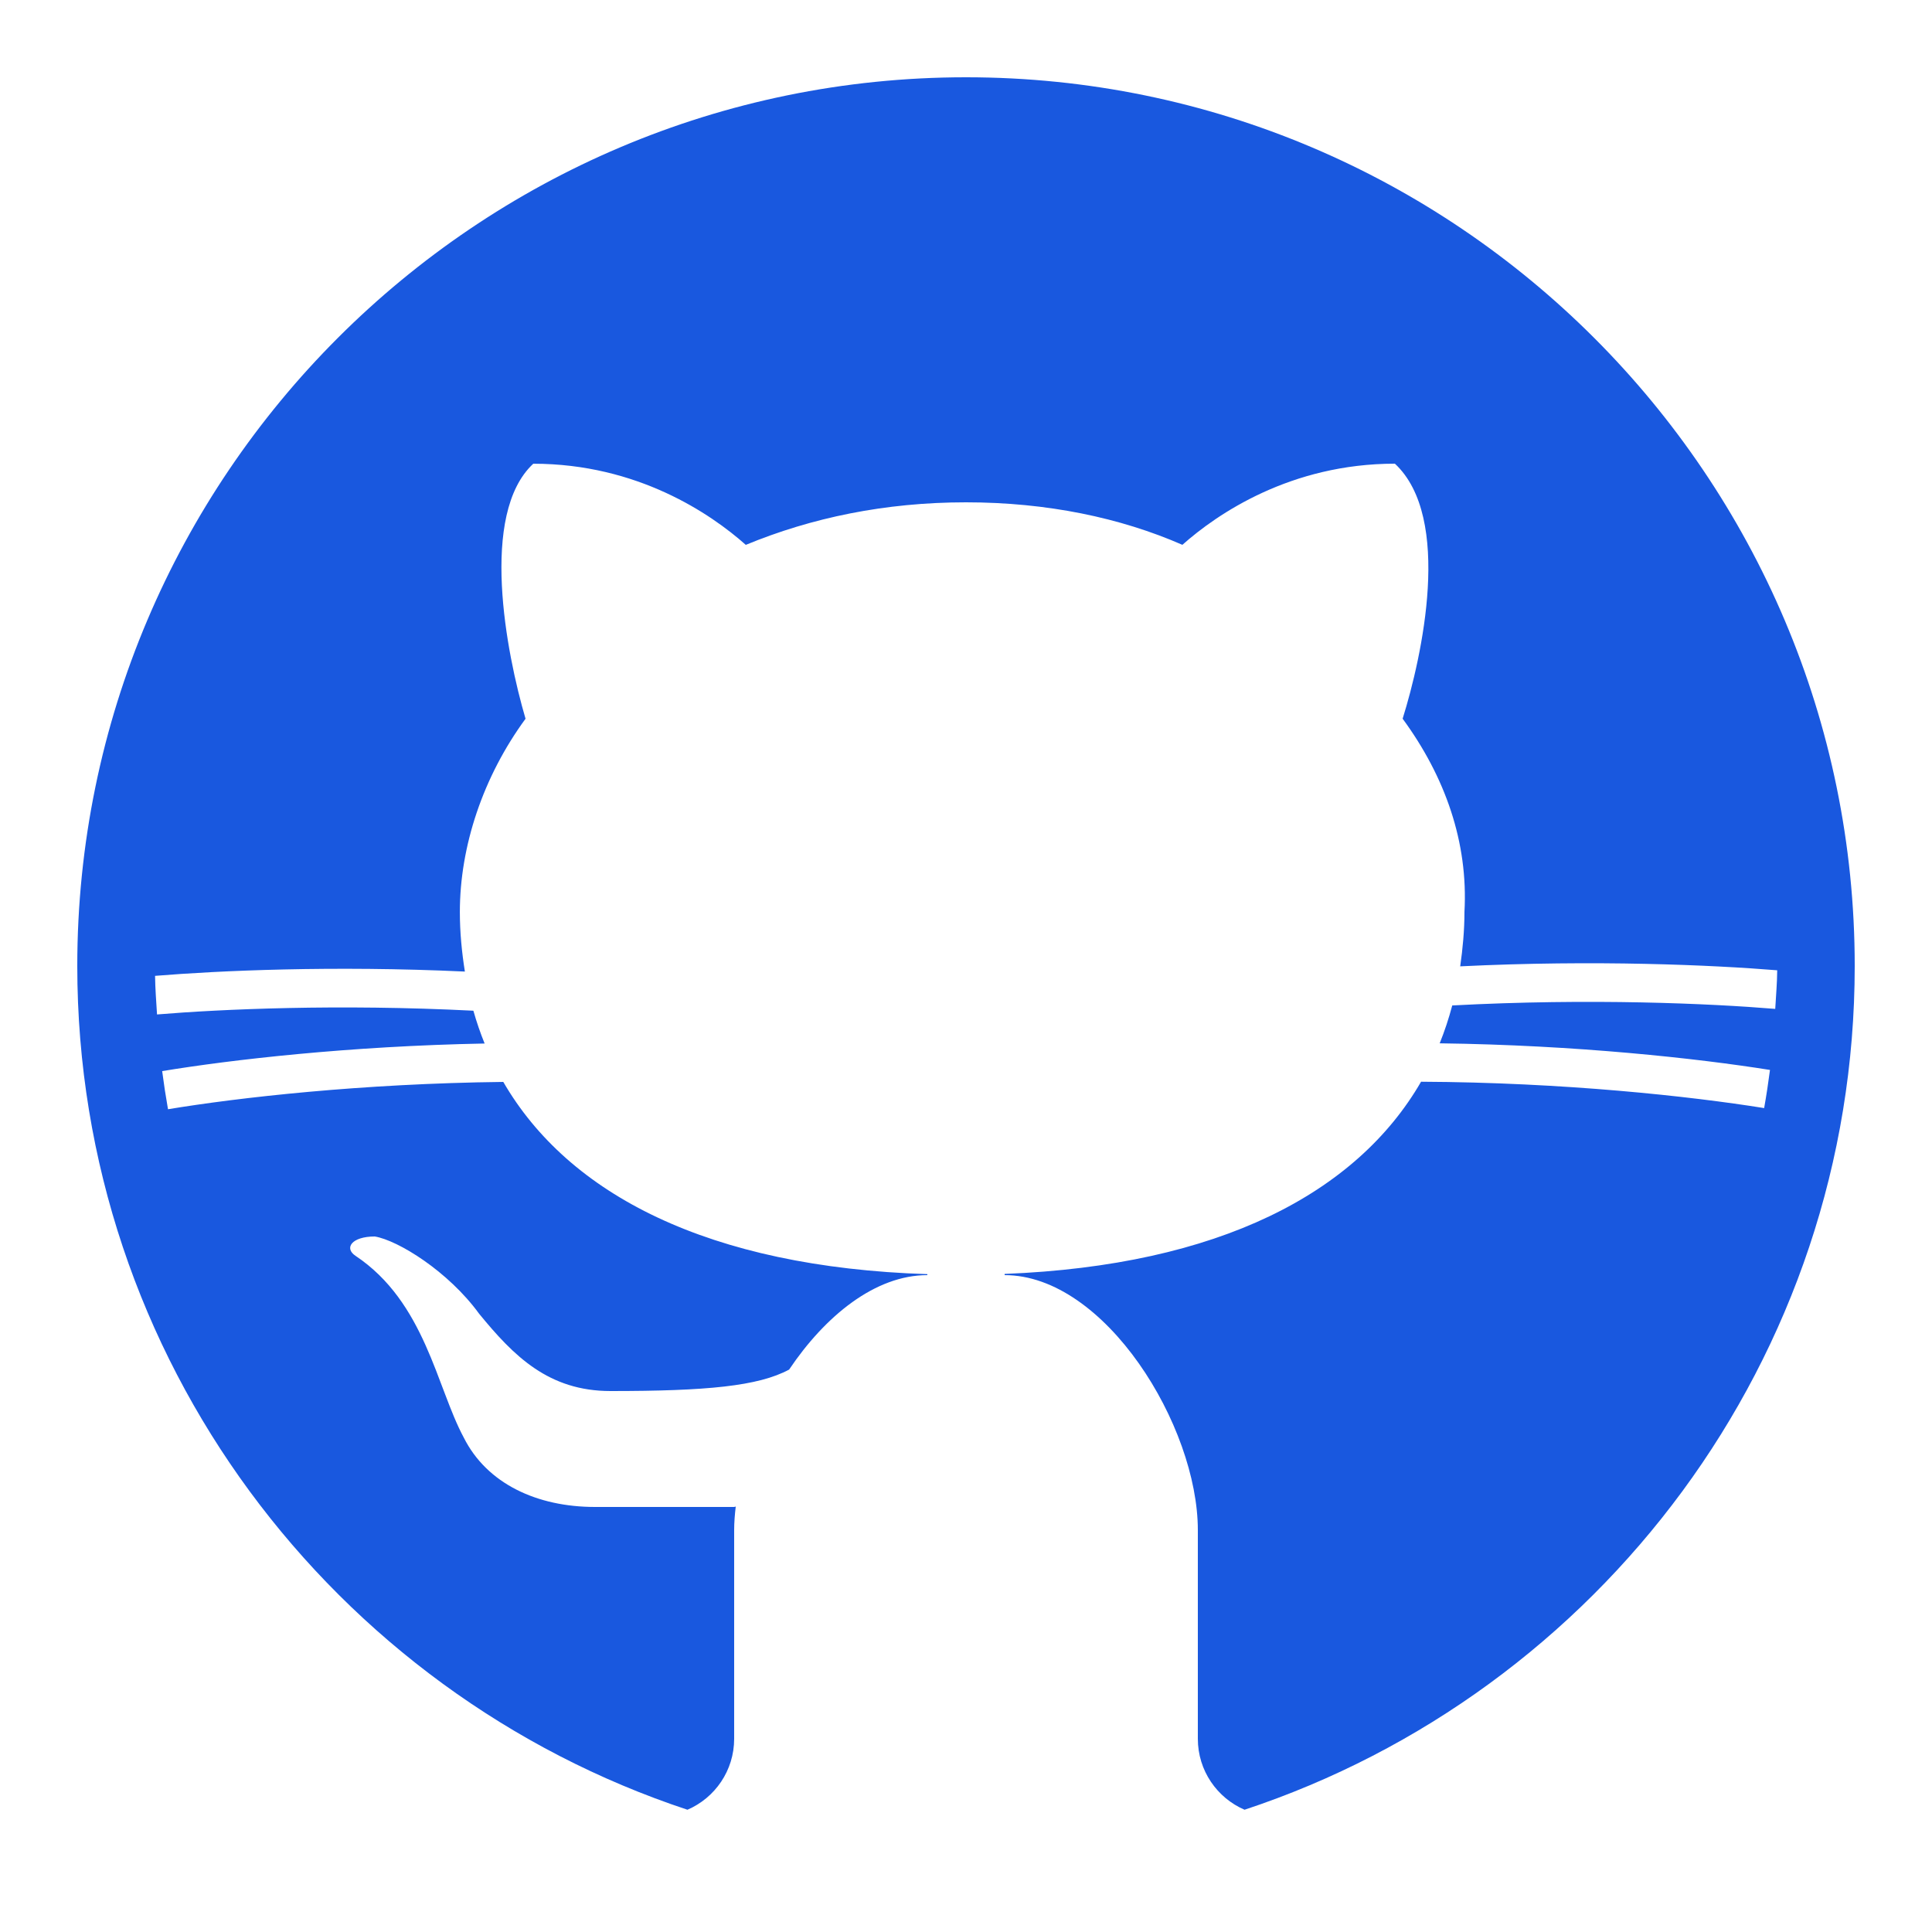
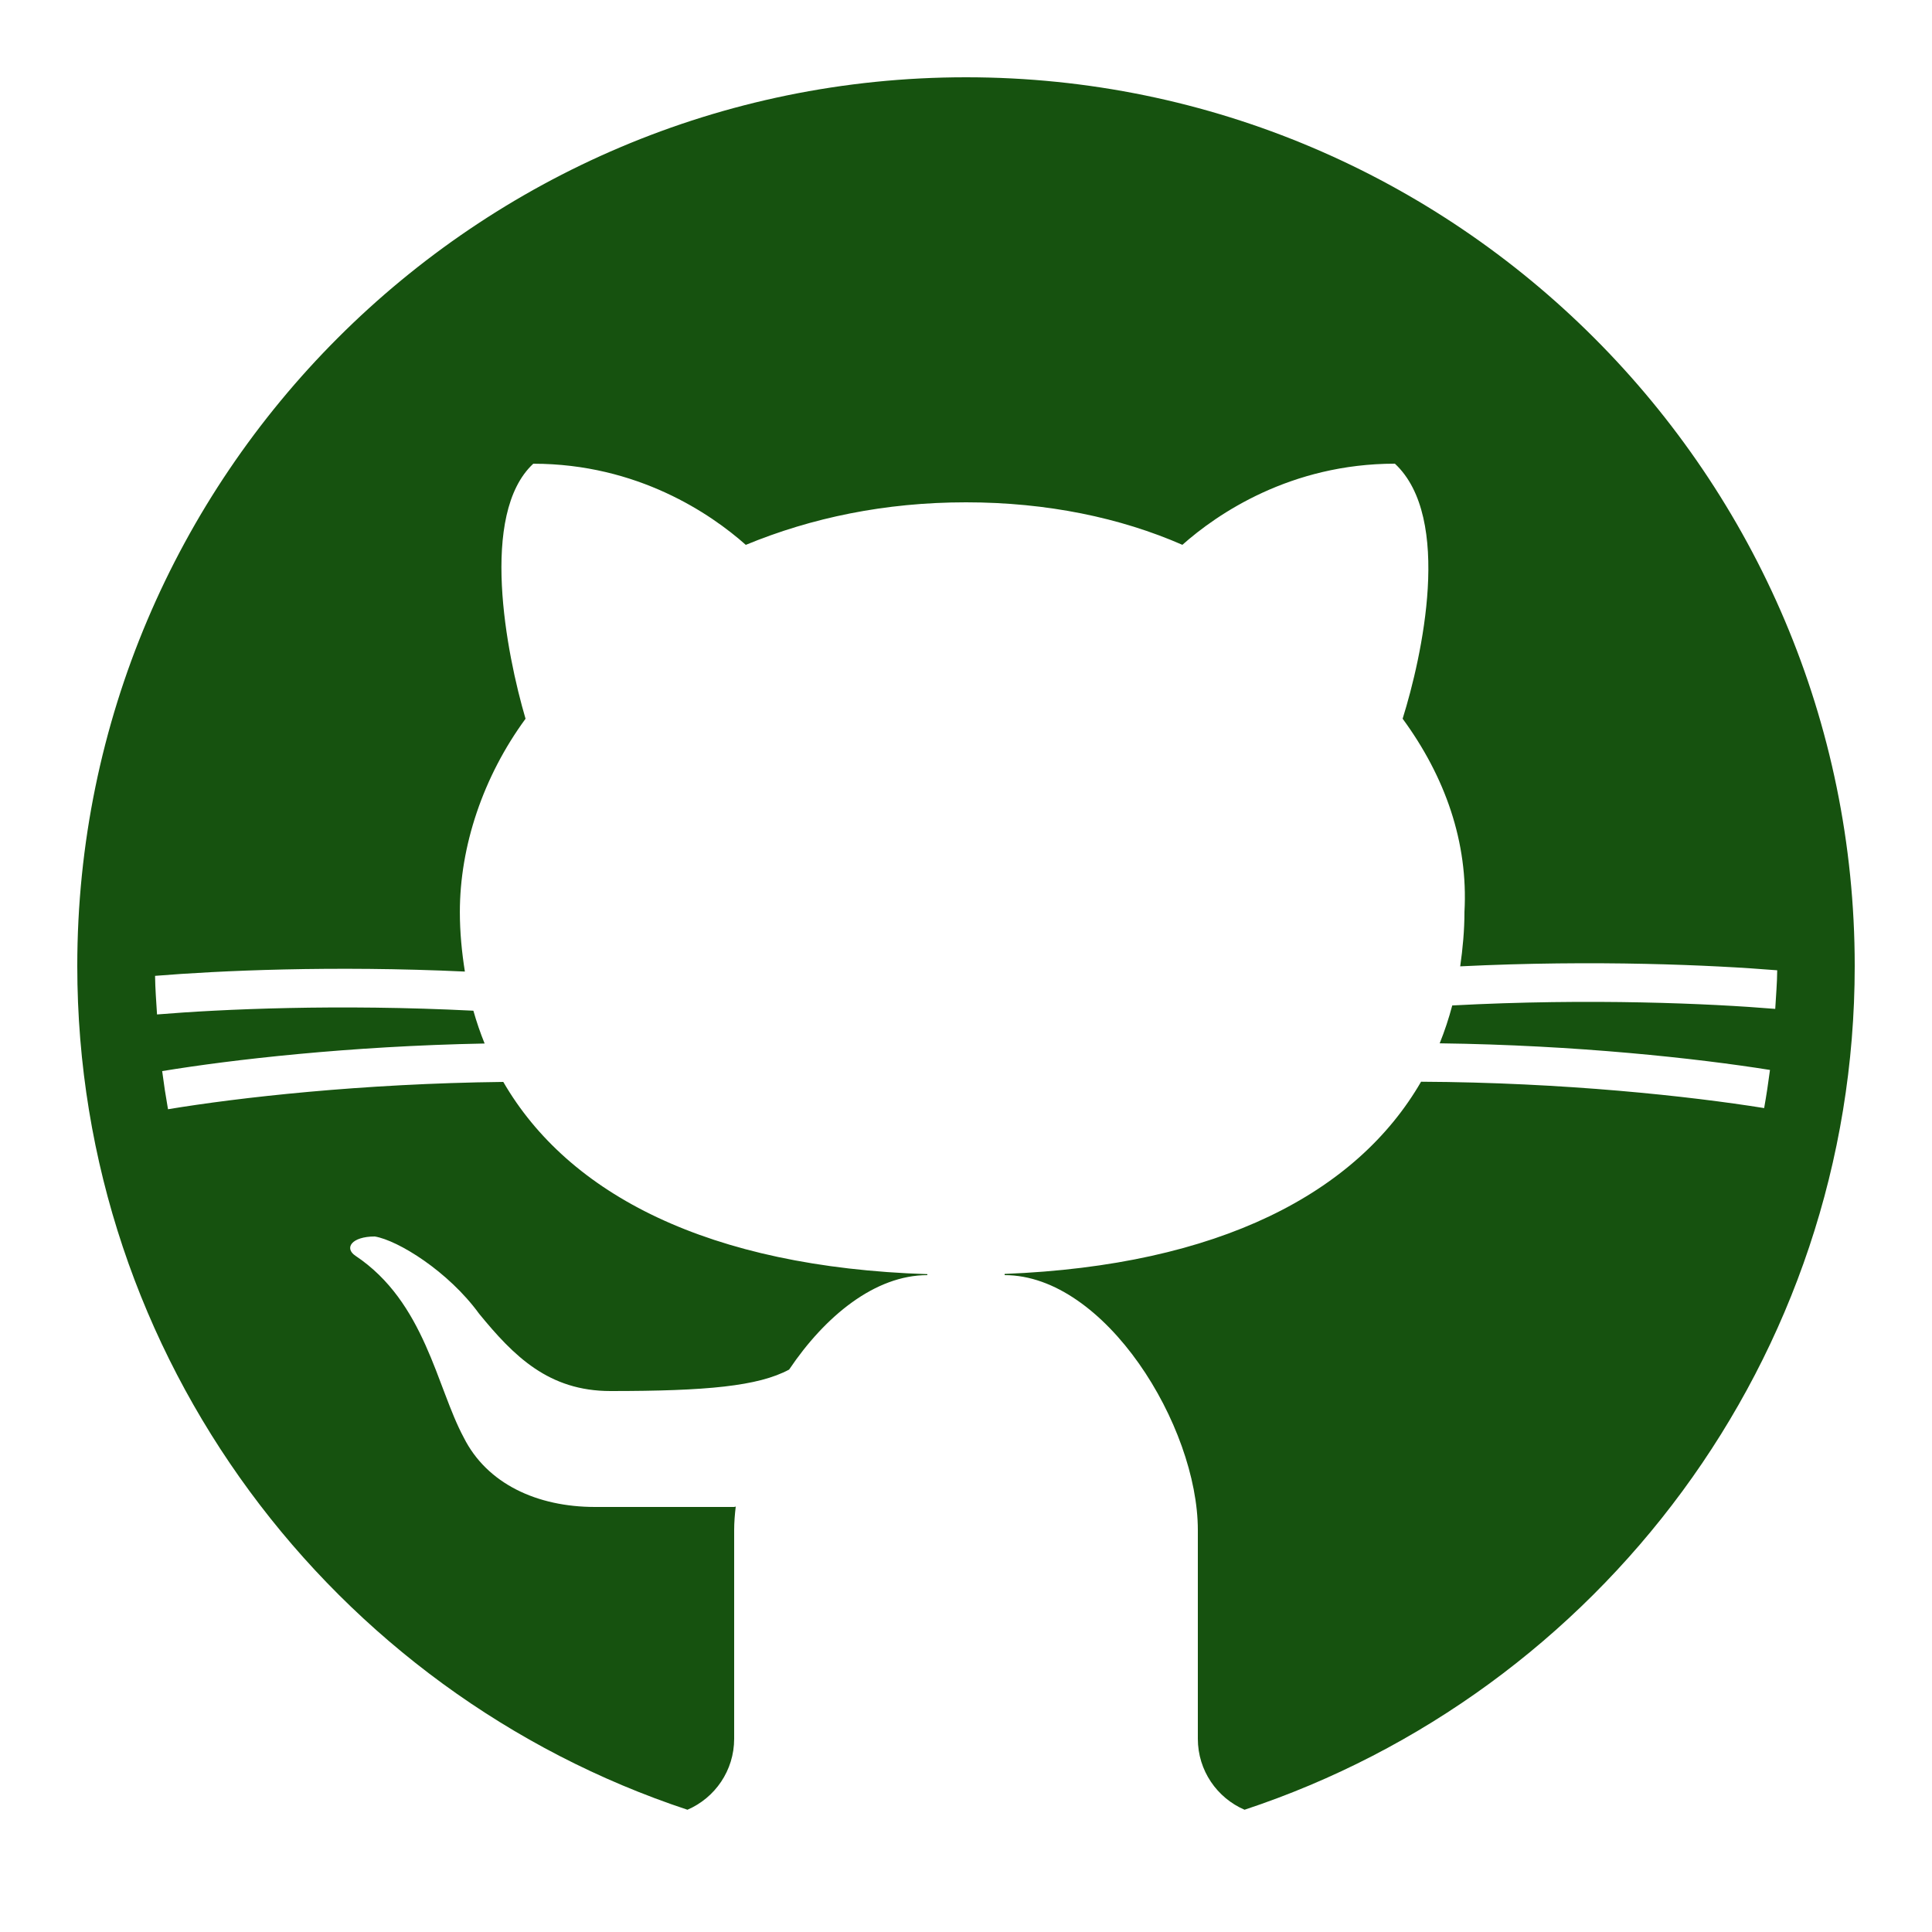
<svg xmlns="http://www.w3.org/2000/svg" viewBox="0,0,256,256" width="50px" height="50px" fill-rule="nonzero">
-   <g fill="#1958df" fill-rule="nonzero" stroke="none" stroke-width="1" stroke-linecap="butt" stroke-linejoin="miter" stroke-miterlimit="10" stroke-dasharray="" stroke-dashoffset="0" font-family="none" font-weight="none" font-size="none" text-anchor="none" style="mix-blend-mode: normal">
+   <g fill="#16520f" fill-rule="nonzero" stroke="none" stroke-width="1" stroke-linecap="butt" stroke-linejoin="miter" stroke-miterlimit="10" stroke-dasharray="" stroke-dashoffset="0" font-family="none" font-weight="none" font-size="none" text-anchor="none" style="mix-blend-mode: normal">
    <g transform="scale(5.12,5.12)">
      <path d="M17.791,46.836c0.711,-0.306 1.209,-1.013 1.209,-1.836v-5.4c0,-0.197 0.016,-0.402 0.041,-0.61c-0.014,0.004 -0.027,0.007 -0.041,0.01c0,0 -3,0 -3.6,0c-1.5,0 -2.8,-0.6 -3.4,-1.8c-0.7,-1.3 -1,-3.5 -2.8,-4.7c-0.3,-0.2 -0.1,-0.5 0.5,-0.5c0.6,0.1 1.9,0.9 2.7,2c0.9,1.1 1.8,2 3.4,2c2.487,0 3.82,-0.125 4.622,-0.555c0.934,-1.389 2.227,-2.445 3.578,-2.445v-0.025c-5.668,-0.182 -9.289,-2.066 -10.975,-4.975c-3.665,0.042 -6.856,0.405 -8.677,0.707c-0.058,-0.327 -0.108,-0.656 -0.151,-0.987c1.797,-0.296 4.843,-0.647 8.345,-0.714c-0.112,-0.276 -0.209,-0.559 -0.291,-0.849c-3.511,-0.178 -6.541,-0.039 -8.187,0.097c-0.02,-0.332 -0.047,-0.663 -0.051,-0.999c1.649,-0.135 4.597,-0.27 8.018,-0.111c-0.079,-0.5 -0.13,-1.011 -0.13,-1.543c0,-1.7 0.6,-3.5 1.7,-5c-0.5,-1.7 -1.2,-5.3 0.2,-6.6c2.7,0 4.6,1.3 5.5,2.1c1.699,-0.701 3.599,-1.101 5.699,-1.101c2.1,0 4,0.4 5.6,1.1c0.9,-0.8 2.8,-2.1 5.5,-2.1c1.5,1.4 0.7,5 0.2,6.6c1.1,1.5 1.7,3.2 1.6,5c0,0.484 -0.045,0.951 -0.11,1.409c3.499,-0.172 6.527,-0.034 8.204,0.102c-0.002,0.337 -0.033,0.666 -0.051,0.999c-1.671,-0.138 -4.775,-0.28 -8.359,-0.089c-0.089,0.336 -0.197,0.663 -0.325,0.98c3.546,0.046 6.665,0.389 8.548,0.689c-0.043,0.332 -0.093,0.661 -0.151,0.987c-1.912,-0.306 -5.171,-0.664 -8.879,-0.682c-1.665,2.878 -5.22,4.755 -10.777,4.974v0.031c2.6,0 5,3.9 5,6.6v5.4c0,0.823 0.498,1.53 1.209,1.836c9.161,-3.032 15.791,-11.672 15.791,-21.836c0,-12.682 -10.317,-23 -23,-23c-12.683,0 -23,10.318 -23,23c0,10.164 6.63,18.804 15.791,21.836z" />
    </g>
  </g>
</svg>
